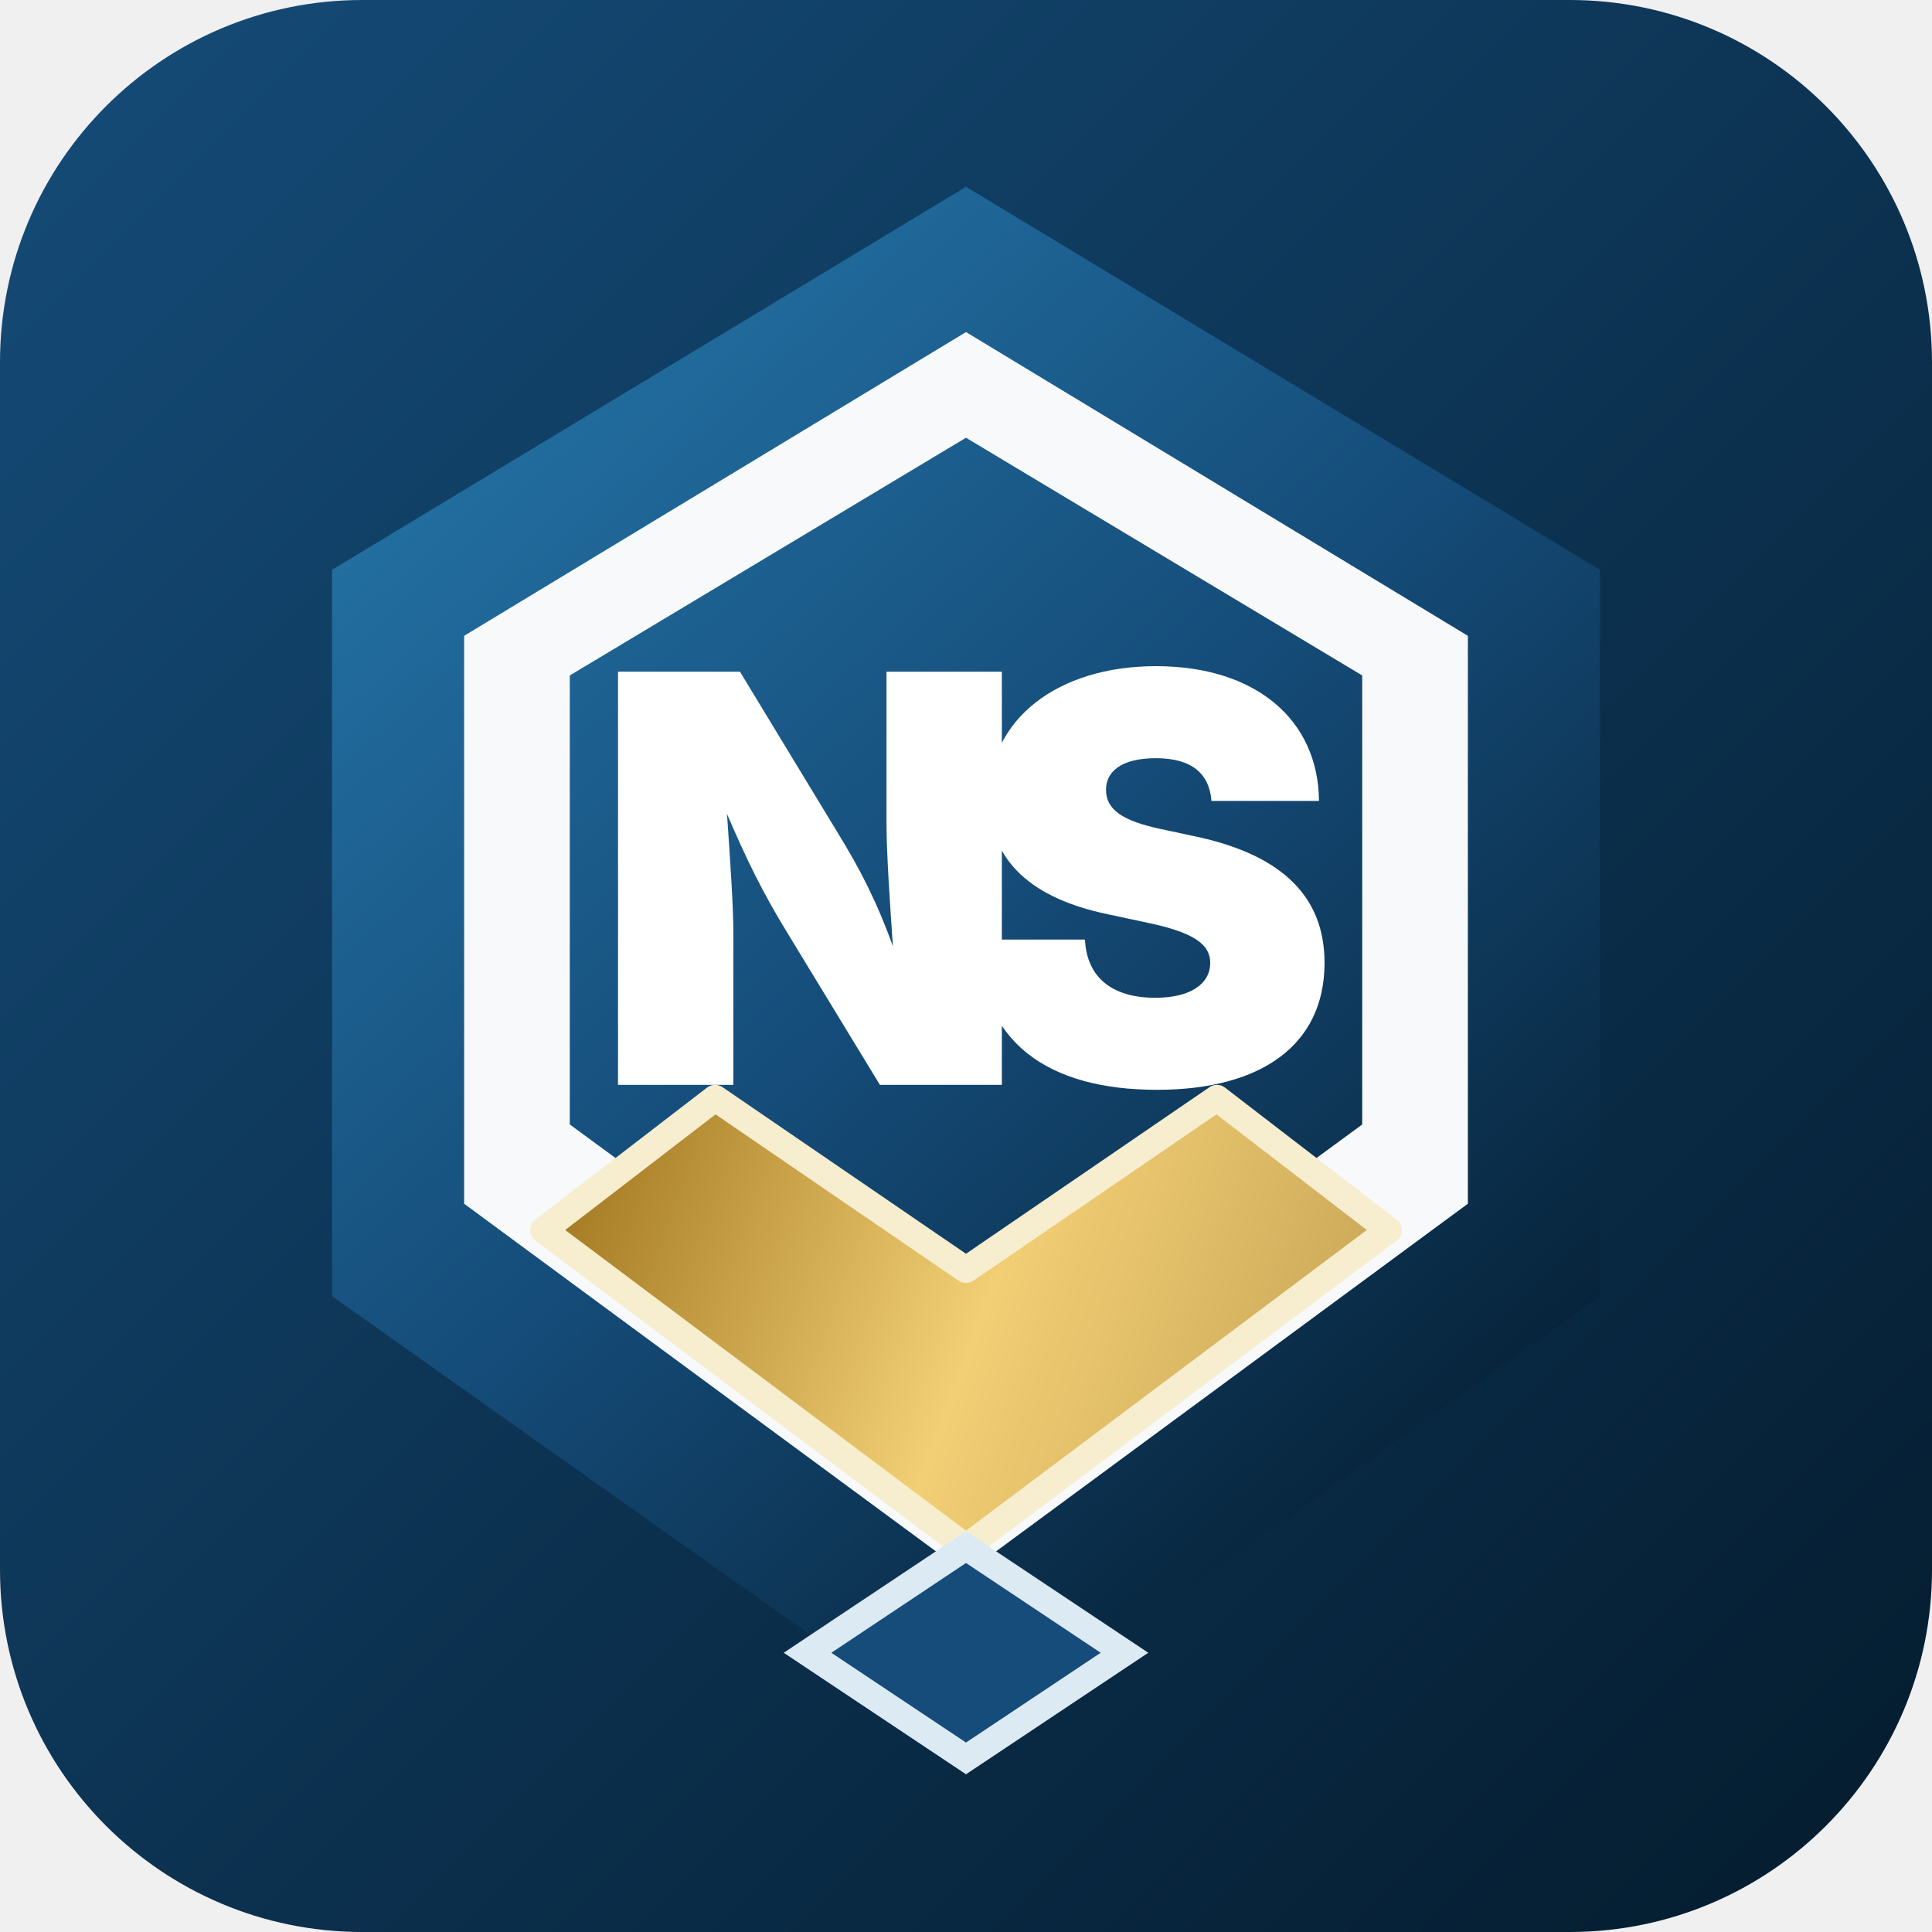
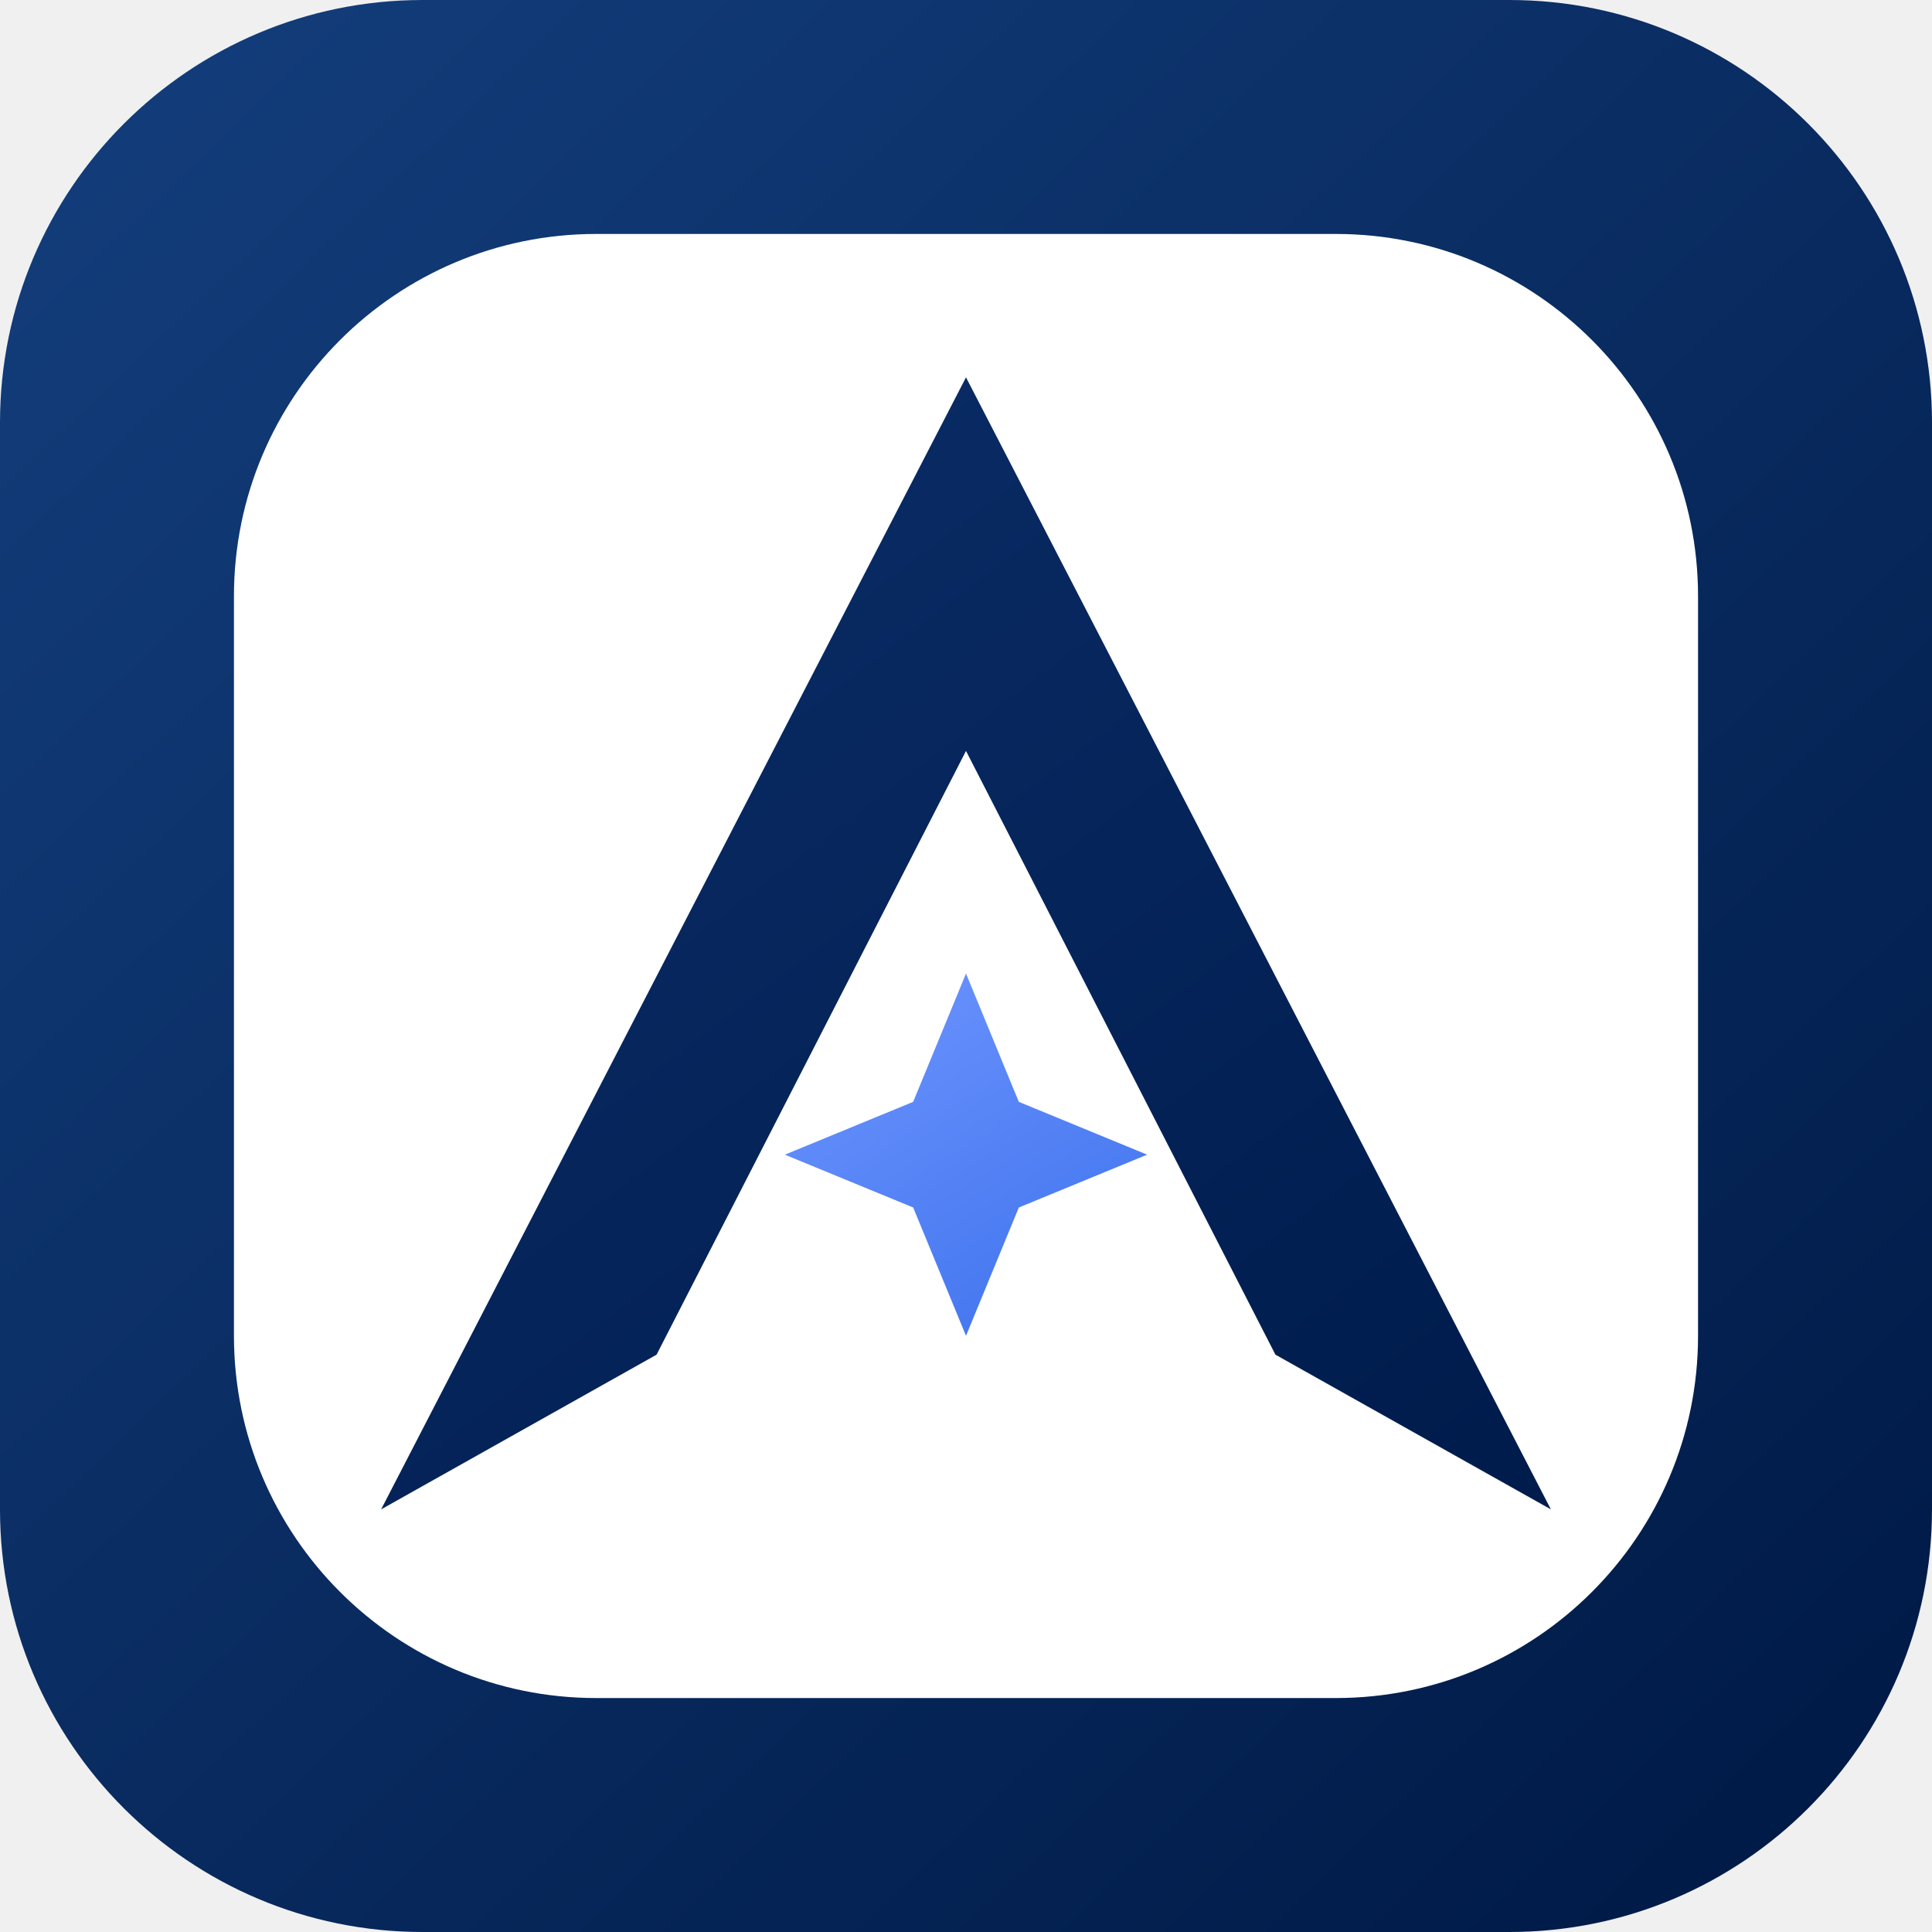
<svg xmlns="http://www.w3.org/2000/svg" viewBox="0 0 512 512" role="img" aria-labelledby="title desc">
  <defs>
-     <linearGradient id="appBg" x1="0" y1="0" x2="512" y2="512" gradientUnits="userSpaceOnUse">
-       <stop stop-color="#154c79" />
-       <stop offset="1" stop-color="#041b2d" />
+     <linearGradient id="bg" x1="40" y1="30" x2="480" y2="490" gradientUnits="userSpaceOnUse">
+       <stop stop-color="#123c79" />
+       <stop offset="1" stop-color="#001a47" />
    </linearGradient>
-     <linearGradient id="hexBlue" x1="20" y1="18" x2="106" y2="111" gradientUnits="userSpaceOnUse">
-       <stop stop-color="#2474a6" />
-       <stop offset=".48" stop-color="#154c79" />
-       <stop offset="1" stop-color="#041b2d" />
+     <linearGradient id="navy" x1="150" y1="120" x2="365" y2="405" gradientUnits="userSpaceOnUse">
+       <stop stop-color="#0a2c66" />
+       <stop offset="1" stop-color="#001c4d" />
    </linearGradient>
-     <linearGradient id="chevronGold" x1="34" y1="83" x2="94" y2="105" gradientUnits="userSpaceOnUse">
-       <stop stop-color="#a77d25" />
-       <stop offset=".5" stop-color="#f2cf75" />
-       <stop offset="1" stop-color="#c5a253" />
+     <linearGradient id="star" x1="225" y1="250" x2="290" y2="355" gradientUnits="userSpaceOnUse">
+       <stop stop-color="#6e95ff" />
+       <stop offset="1" stop-color="#3f73ed" />
    </linearGradient>
  </defs>
-   <rect width="512" height="512" rx="96" fill="url(#appBg)" />
-   <g transform="translate(32 32) scale(3.5)">
-     <path d="M64 5 112 34v55l-48 34-48-34V34L64 5Z" fill="url(#hexBlue)" />
-     <path d="M64 16 102 39v43l-38 28-38-28V39L64 16Z" fill="#f7f9fb" />
-     <path d="M64 24 94 42v34L64 98 34 76V42L64 24Z" fill="url(#hexBlue)" />
-     <text x="64" y="73" text-anchor="middle" font-family="Inter,Arial Black,Arial,sans-serif" font-size="43" font-weight="900" letter-spacing="-5" fill="#ffffff">NS</text>
-     <path d="m32 84 13-10 19 13 19-13 13 10-32 24L32 84Z" fill="url(#chevronGold)" stroke="#f7edcf" stroke-width="2" stroke-linejoin="round" />
-     <path d="m64 108 12 8-12 8-12-8 12-8Z" fill="#154c79" stroke="#dceaf4" stroke-width="2" />
-   </g>
+   <rect width="512" height="512" rx="112" fill="url(#bg)" />
+   <rect x="62" y="62" width="388" height="388" rx="96" fill="#ffffff" />
+   <path d="M256 100 411 400 338 359 256 199 174 359 101 400Z" fill="url(#navy)" />
+   <path d="M256 213c-12 40-34 75-54 108-16 28-9 49 17 67l37 27 37-27c26-18 33-39 17-67-20-33-42-68-54-108Z" fill="#ffffff" />
+   <path d="m256 258 14 34 34 14-34 14-14 34-14-34-34-14 34-14Z" fill="url(#star)" />
</svg>
